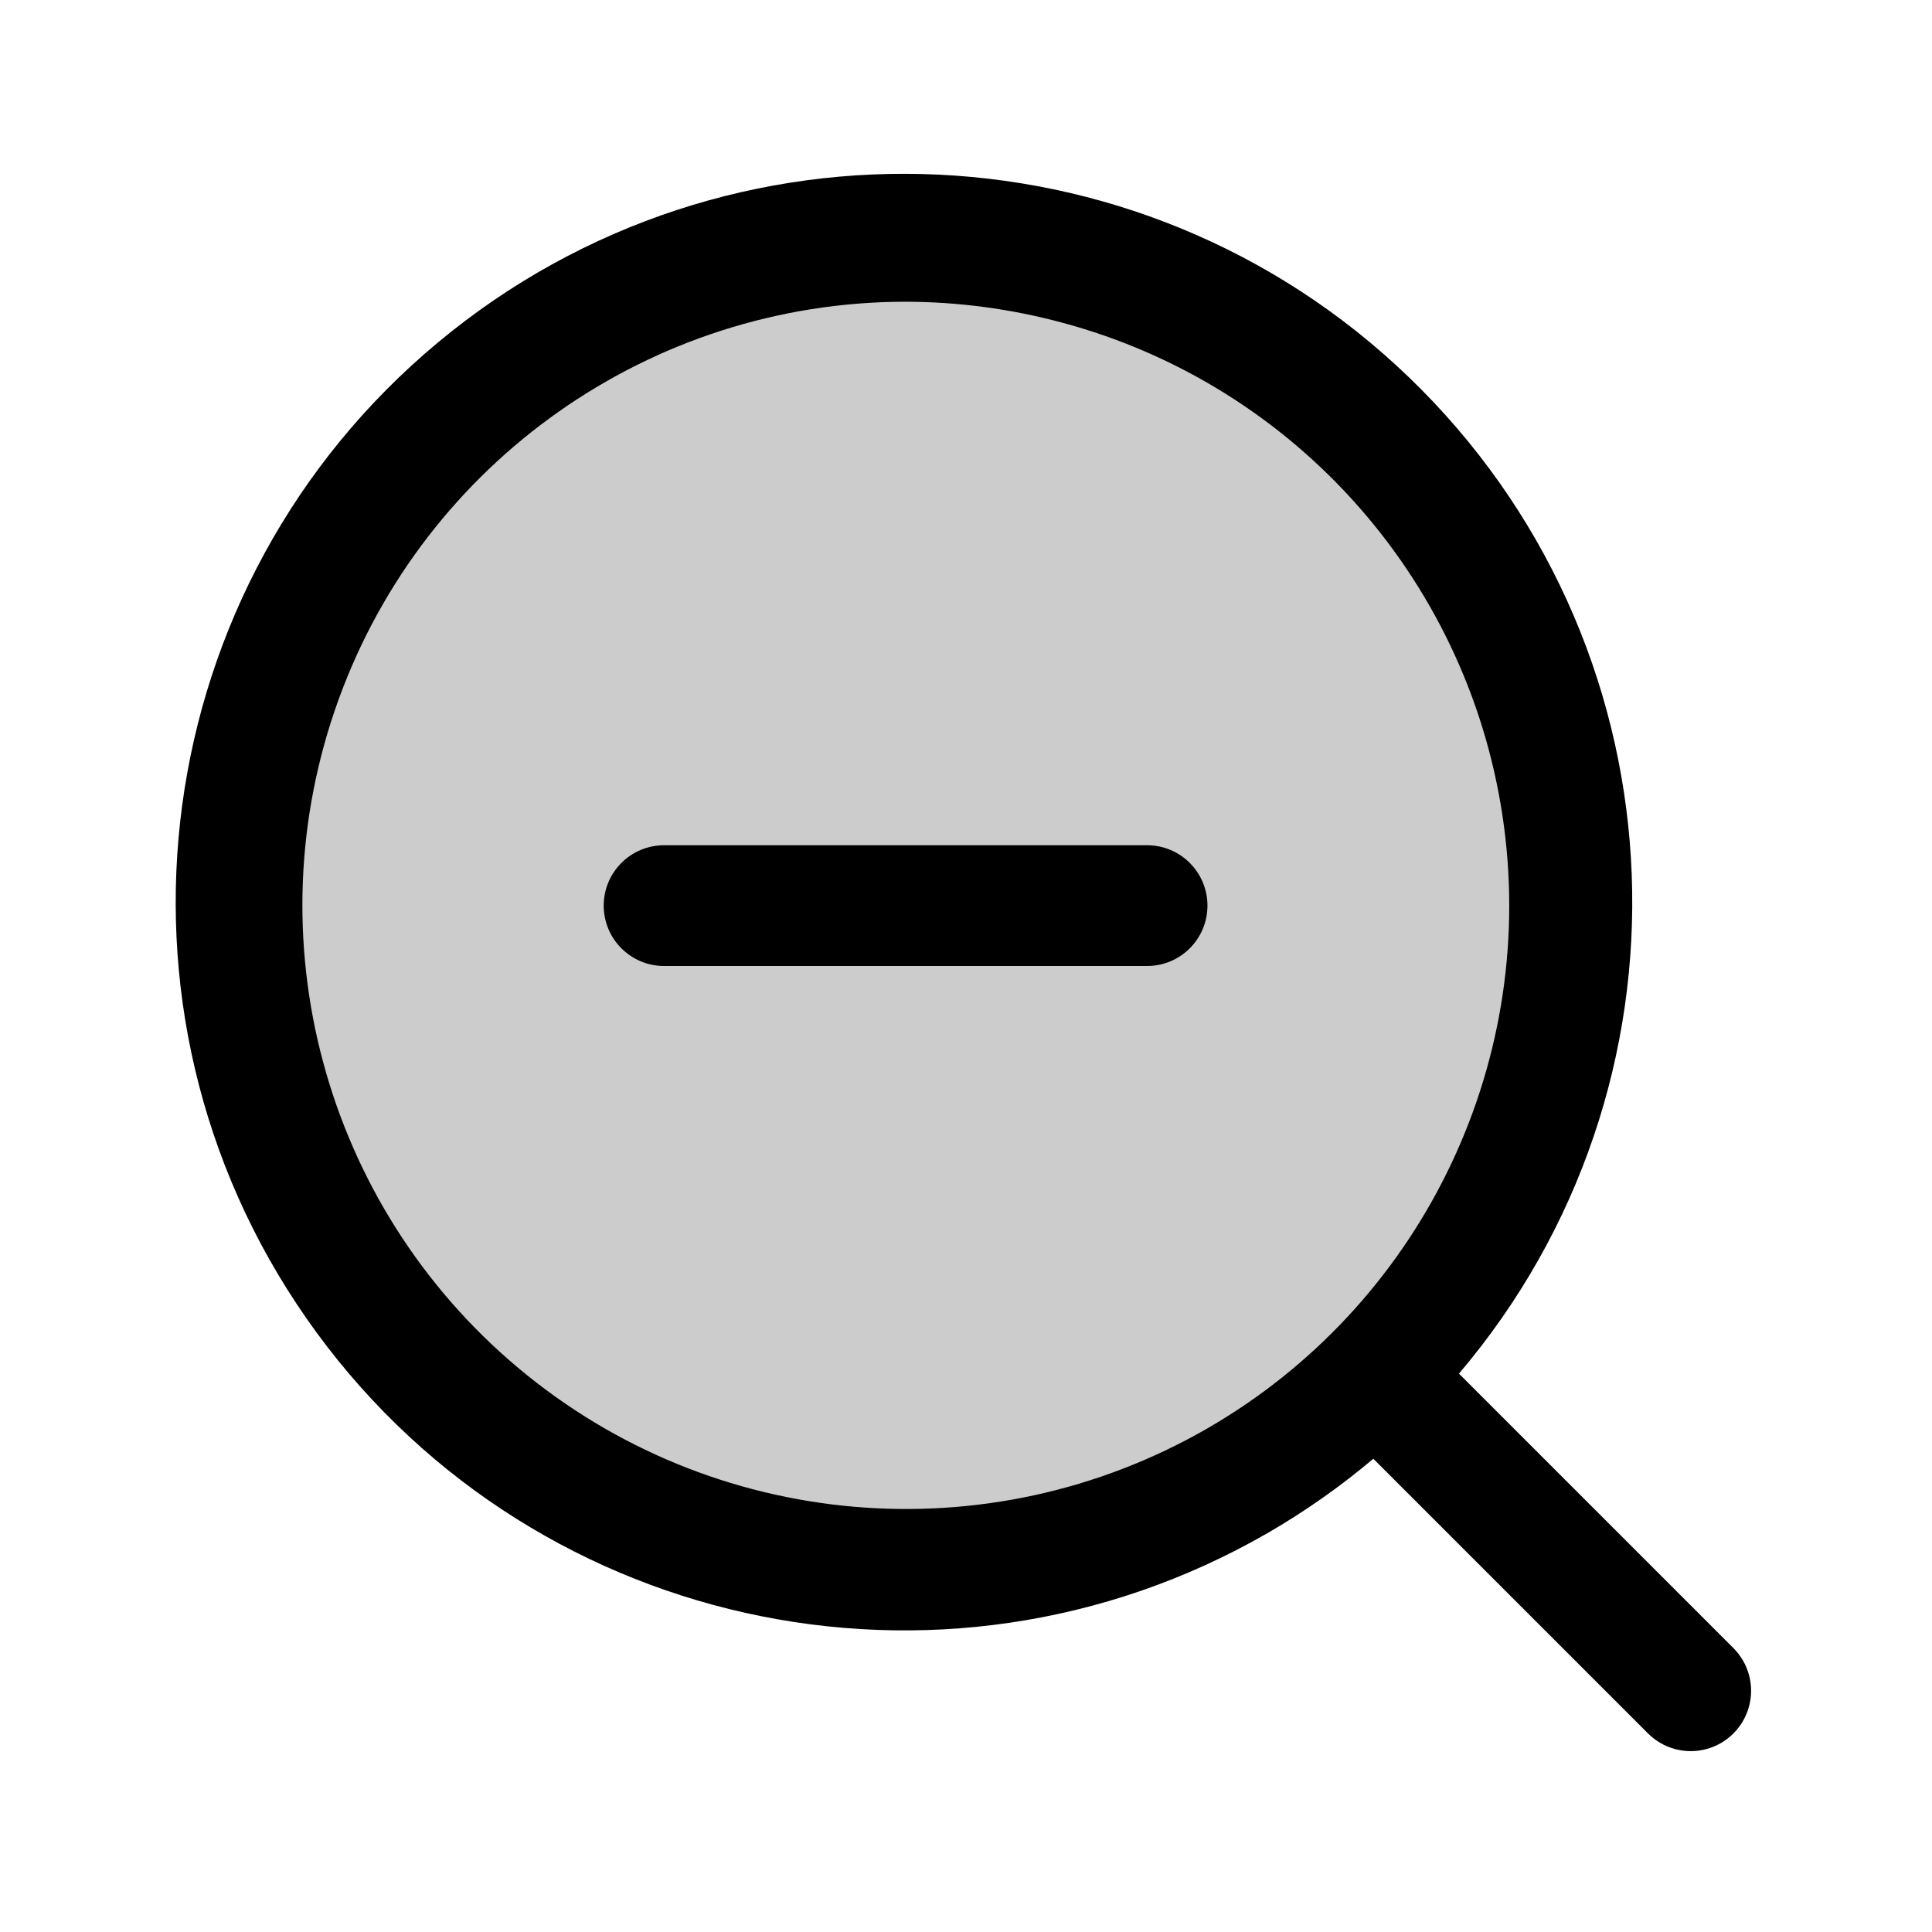
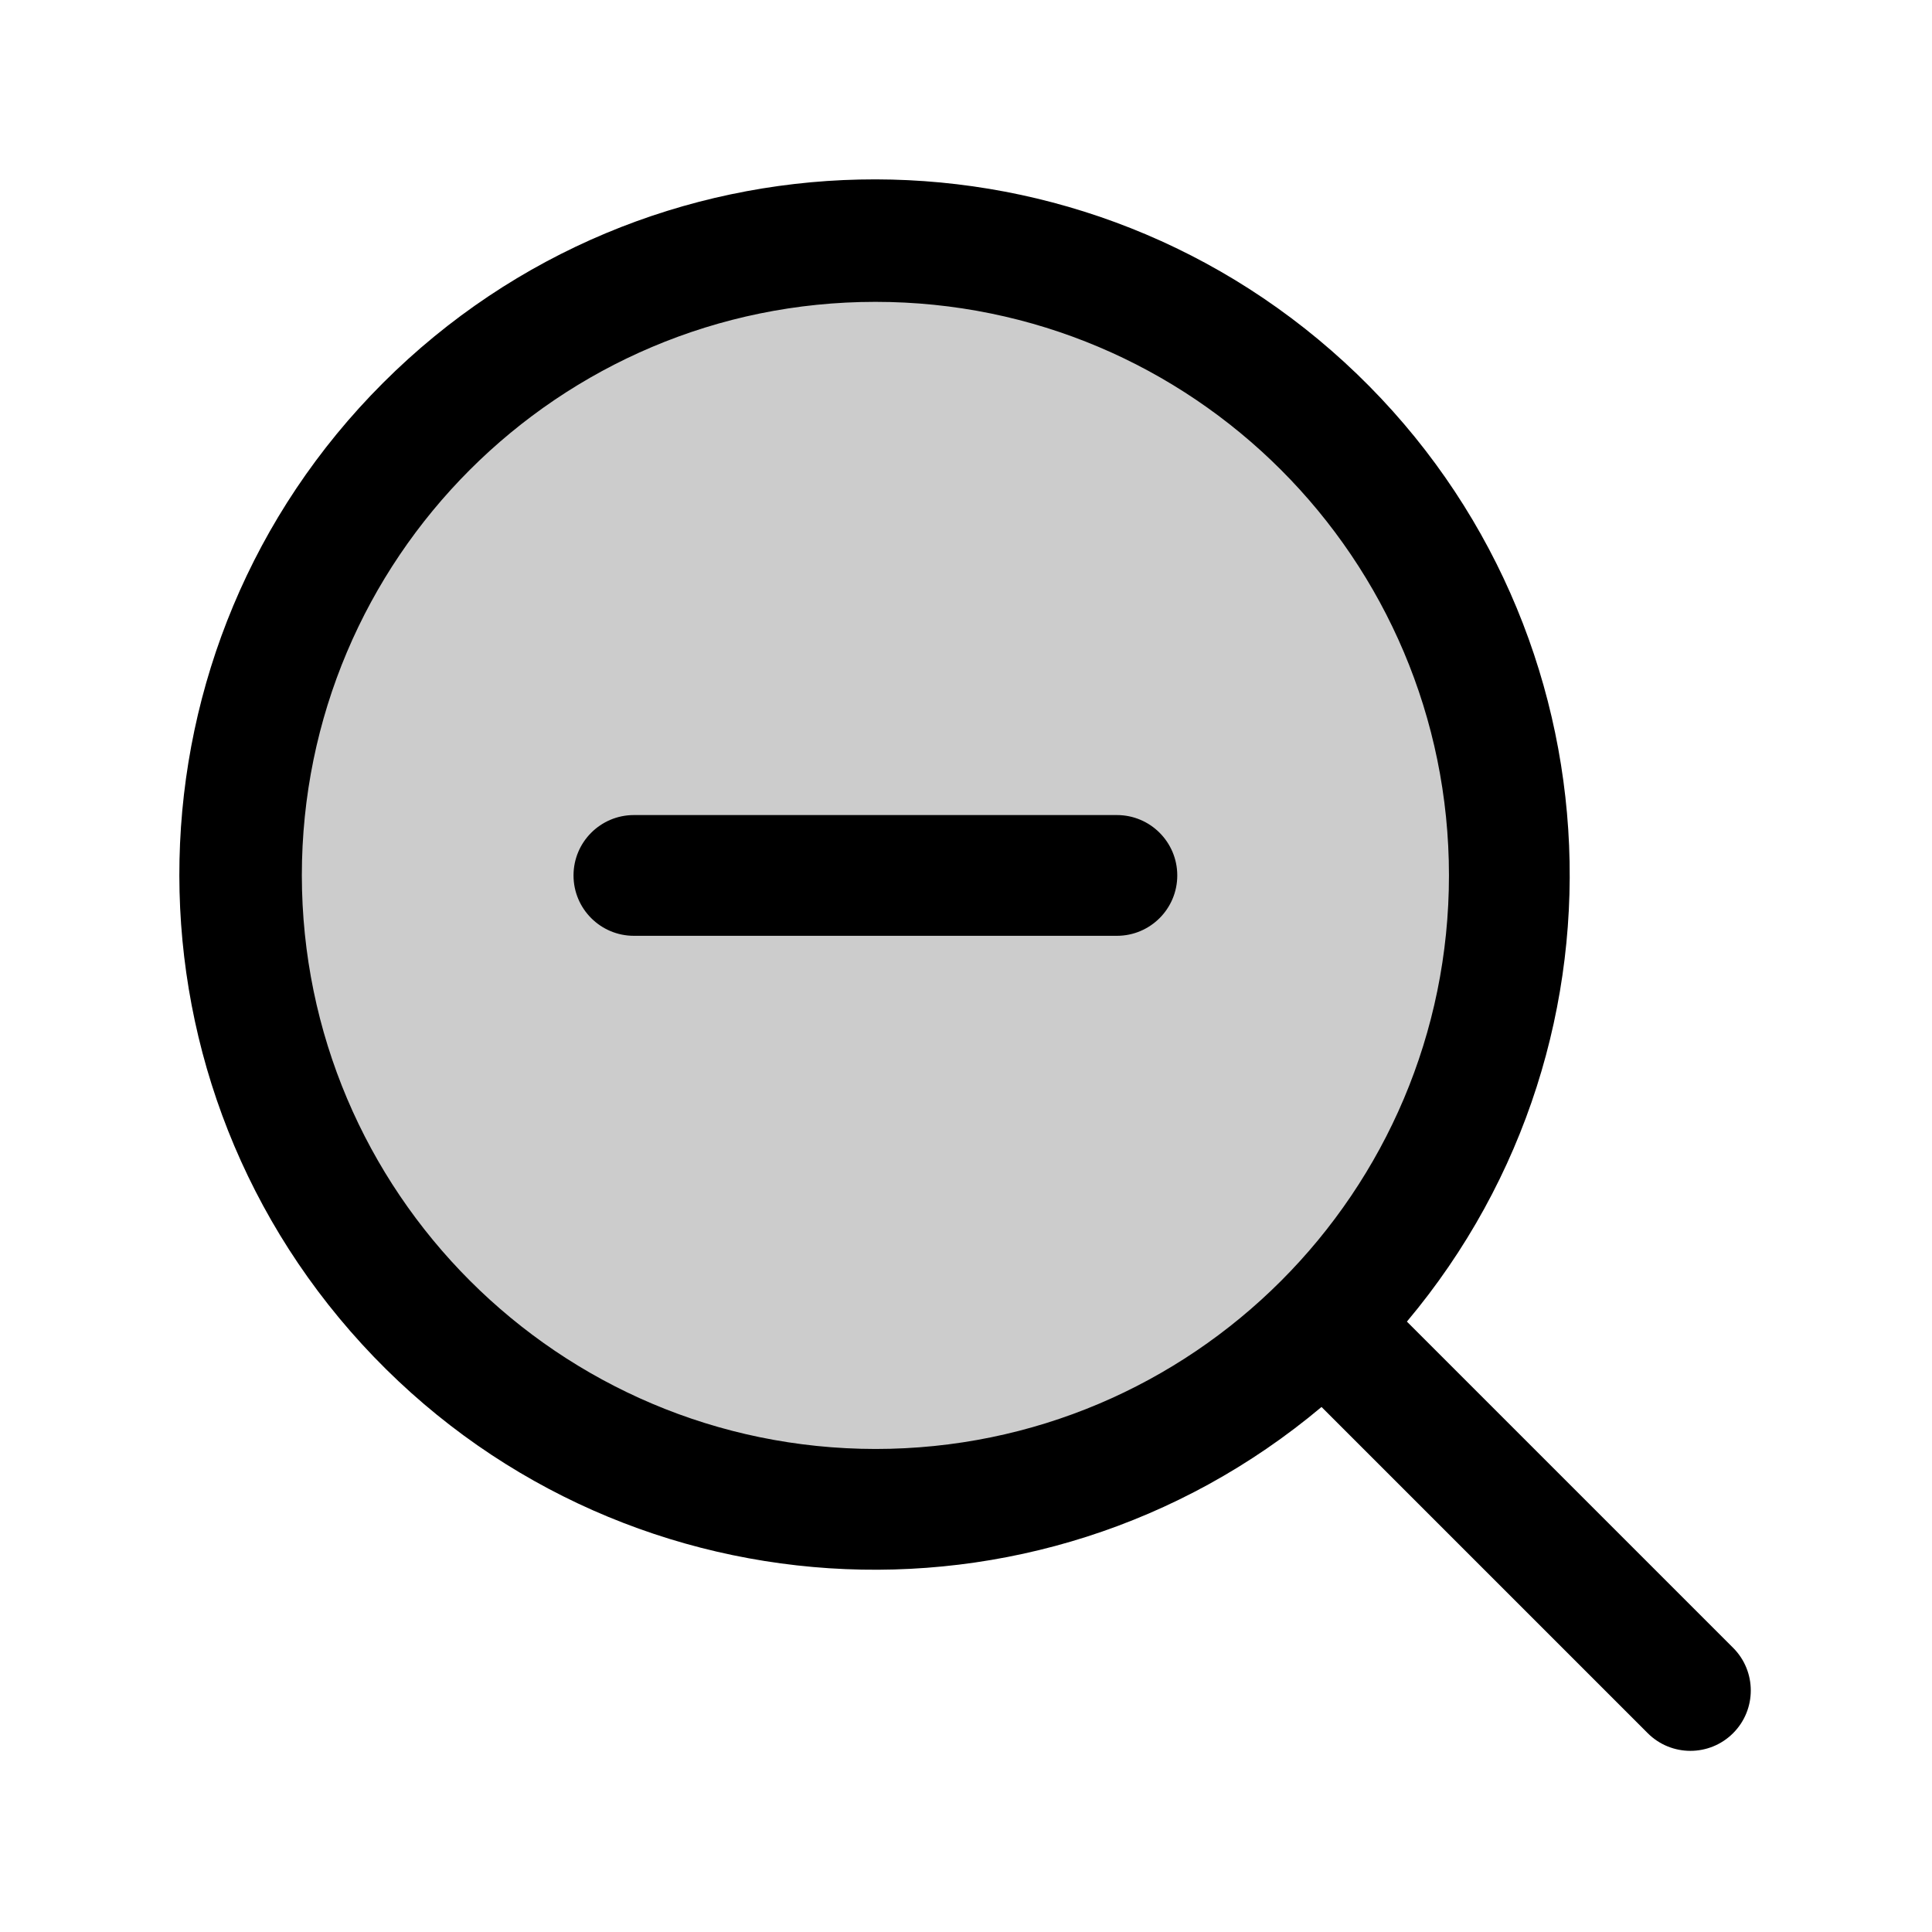
<svg xmlns="http://www.w3.org/2000/svg" id="Flat" viewBox="0 0 256.001 256.001">
  <g opacity="0.2">
-     <circle cx="119.995" cy="120" r="87.985" />
+     <circle cx="115.995" cy="115.997" r="84" />
  </g>
-   <g>
-     <path d="M151.995,112h-64a8,8,0,1,0,0,16h64a8,8,0,0,0,0-16Z" />
-     <path d="M229.653,218.344l-36.331-36.331a96.499,96.499,0,1,0-25.335,21.114,97.036,97.036,0,0,0,13.986-9.835l36.366,36.366a8,8,0,1,0,11.314-11.313Zm-69.666-29.074A79.985,79.985,0,1,1,119.864,39.98a80.45,80.45,0,0,1,20.833,2.76,79.985,79.985,0,0,1,19.29,146.529Z" />
-   </g>
+   <path d="M155.995,116a8,8,0,0,1-8,8h-64a8,8,0,1,1,0-16h64A8,8,0,0,1,155.995,116Zm73.651,113.655a8.001,8.001,0,0,1-11.314,0l-43.223-43.223a92.115,92.115,0,1,1,11.314-11.313l43.223,43.223A8,8,0,0,1,229.646,229.655ZM115.995,191.997a76,76,0,1,0-76-76A76.086,76.086,0,0,0,115.995,191.997Z" />
</svg>
